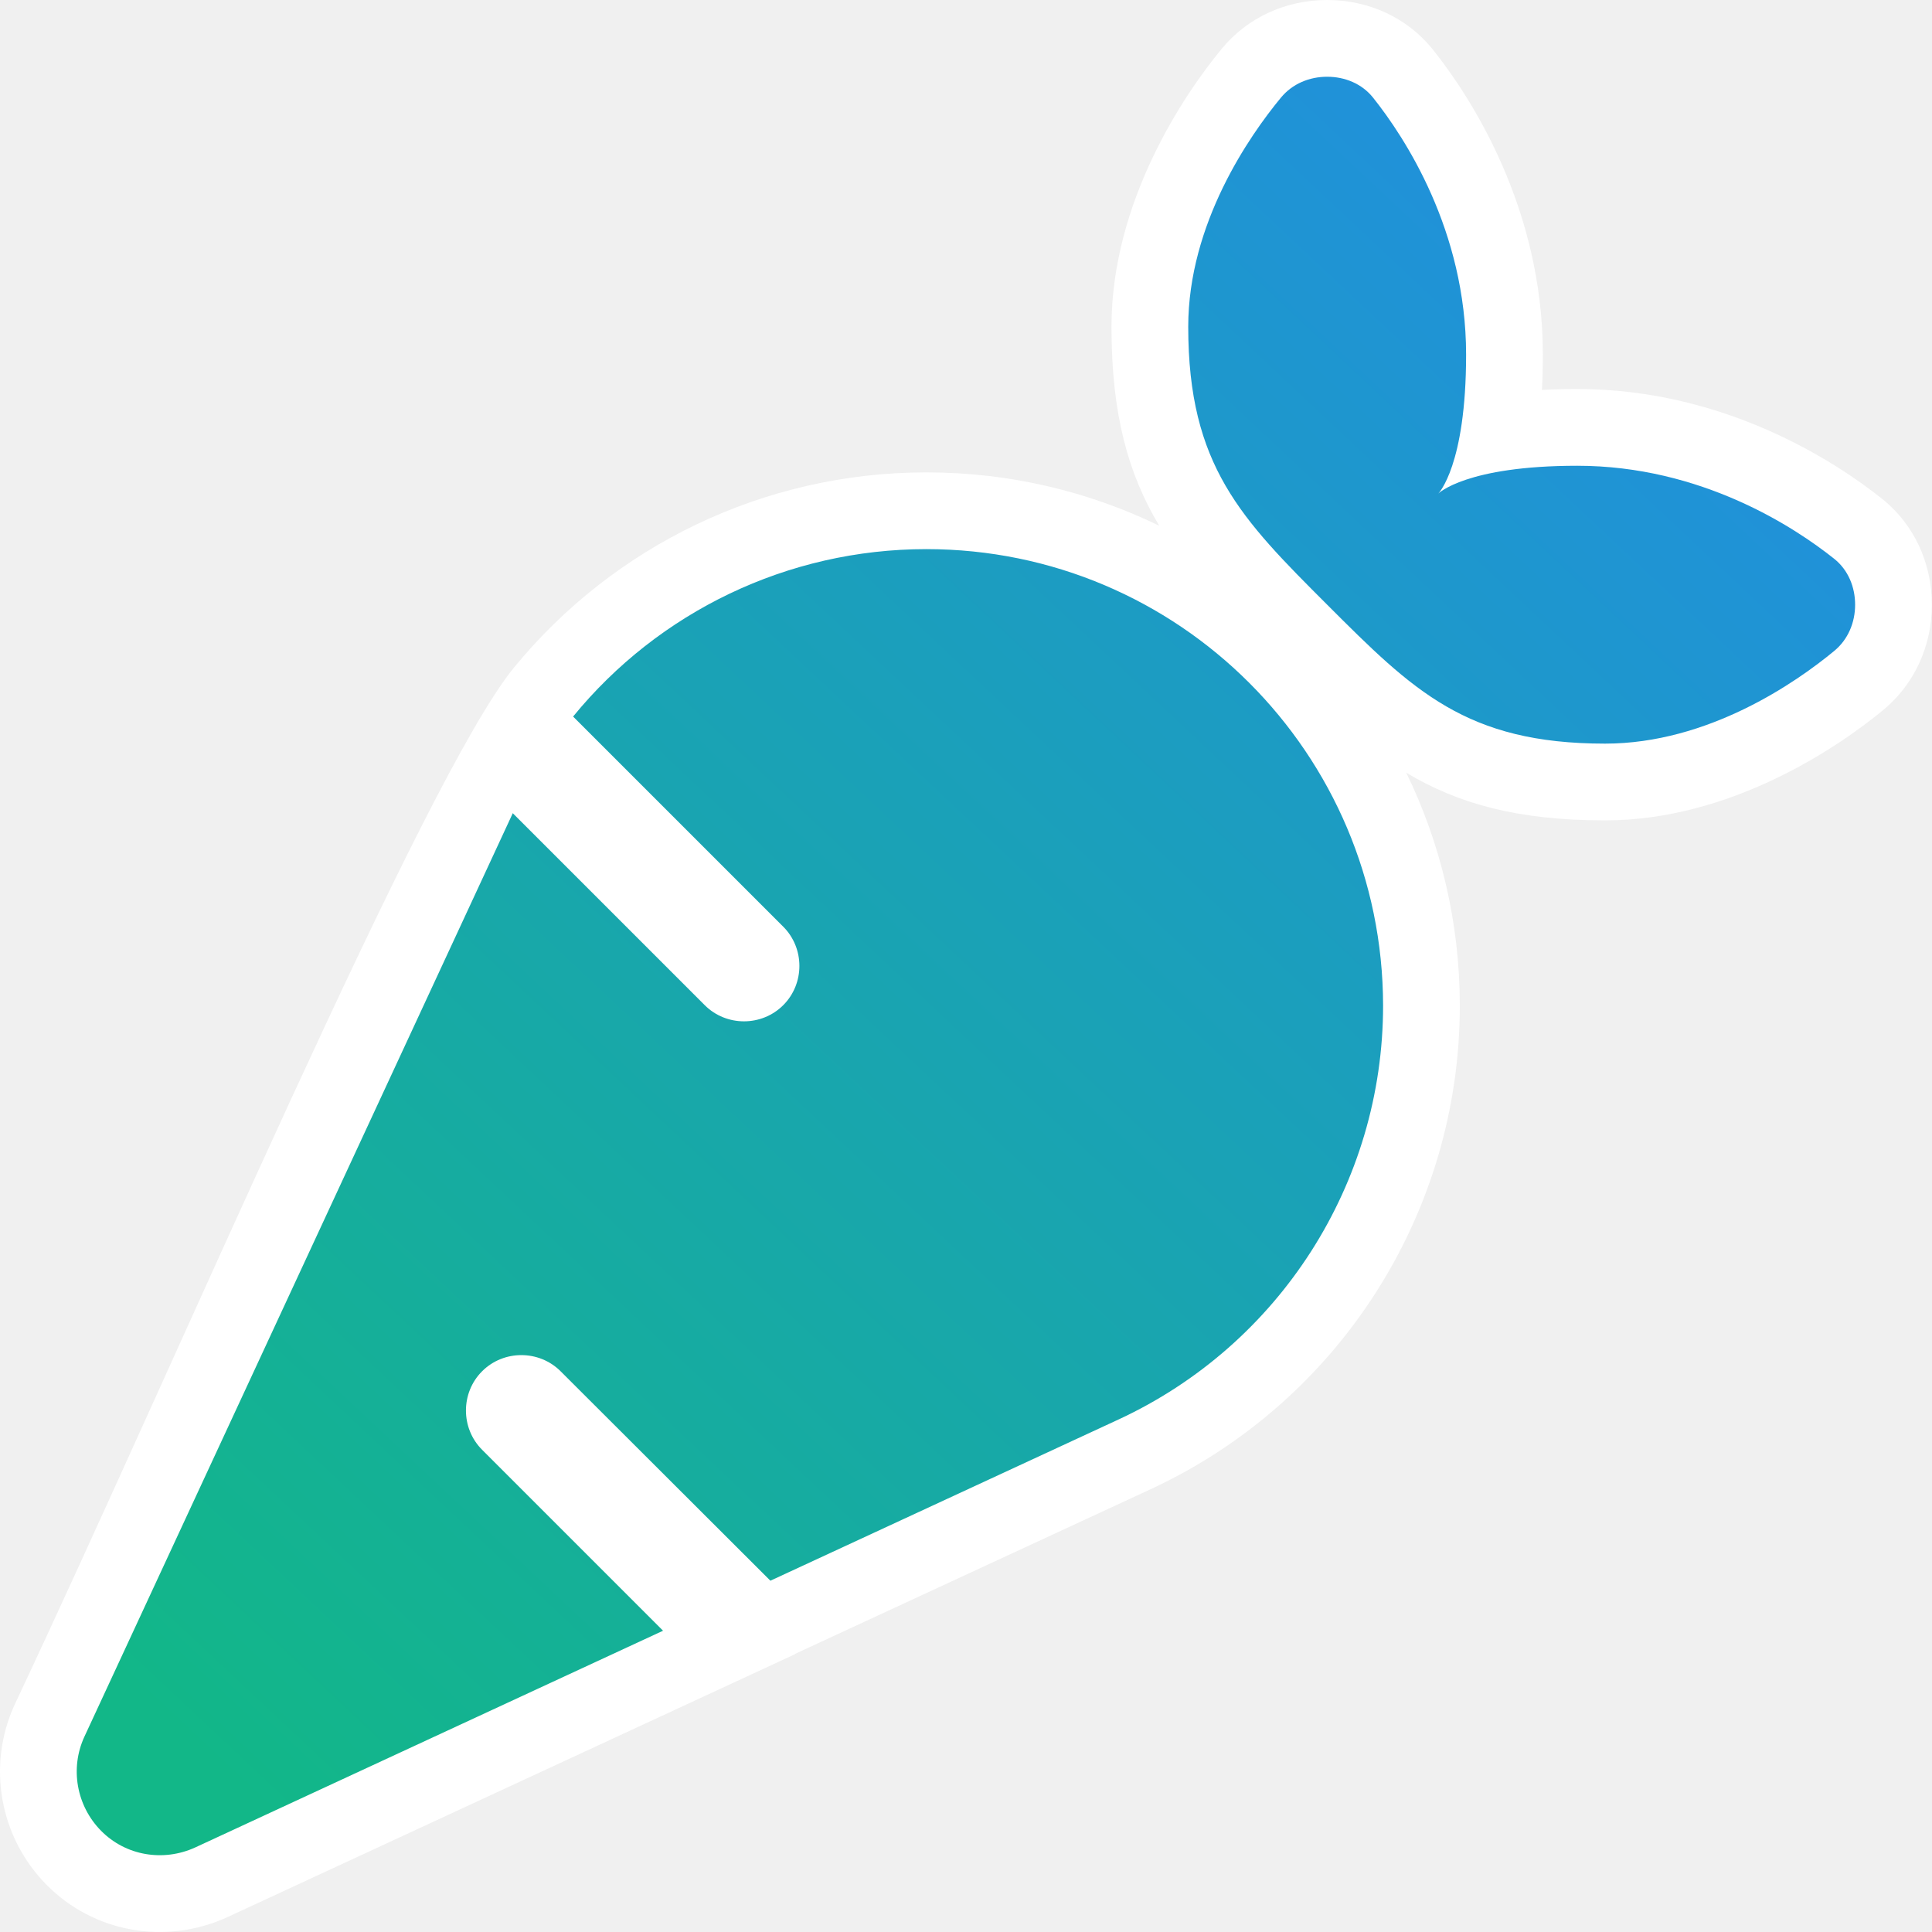
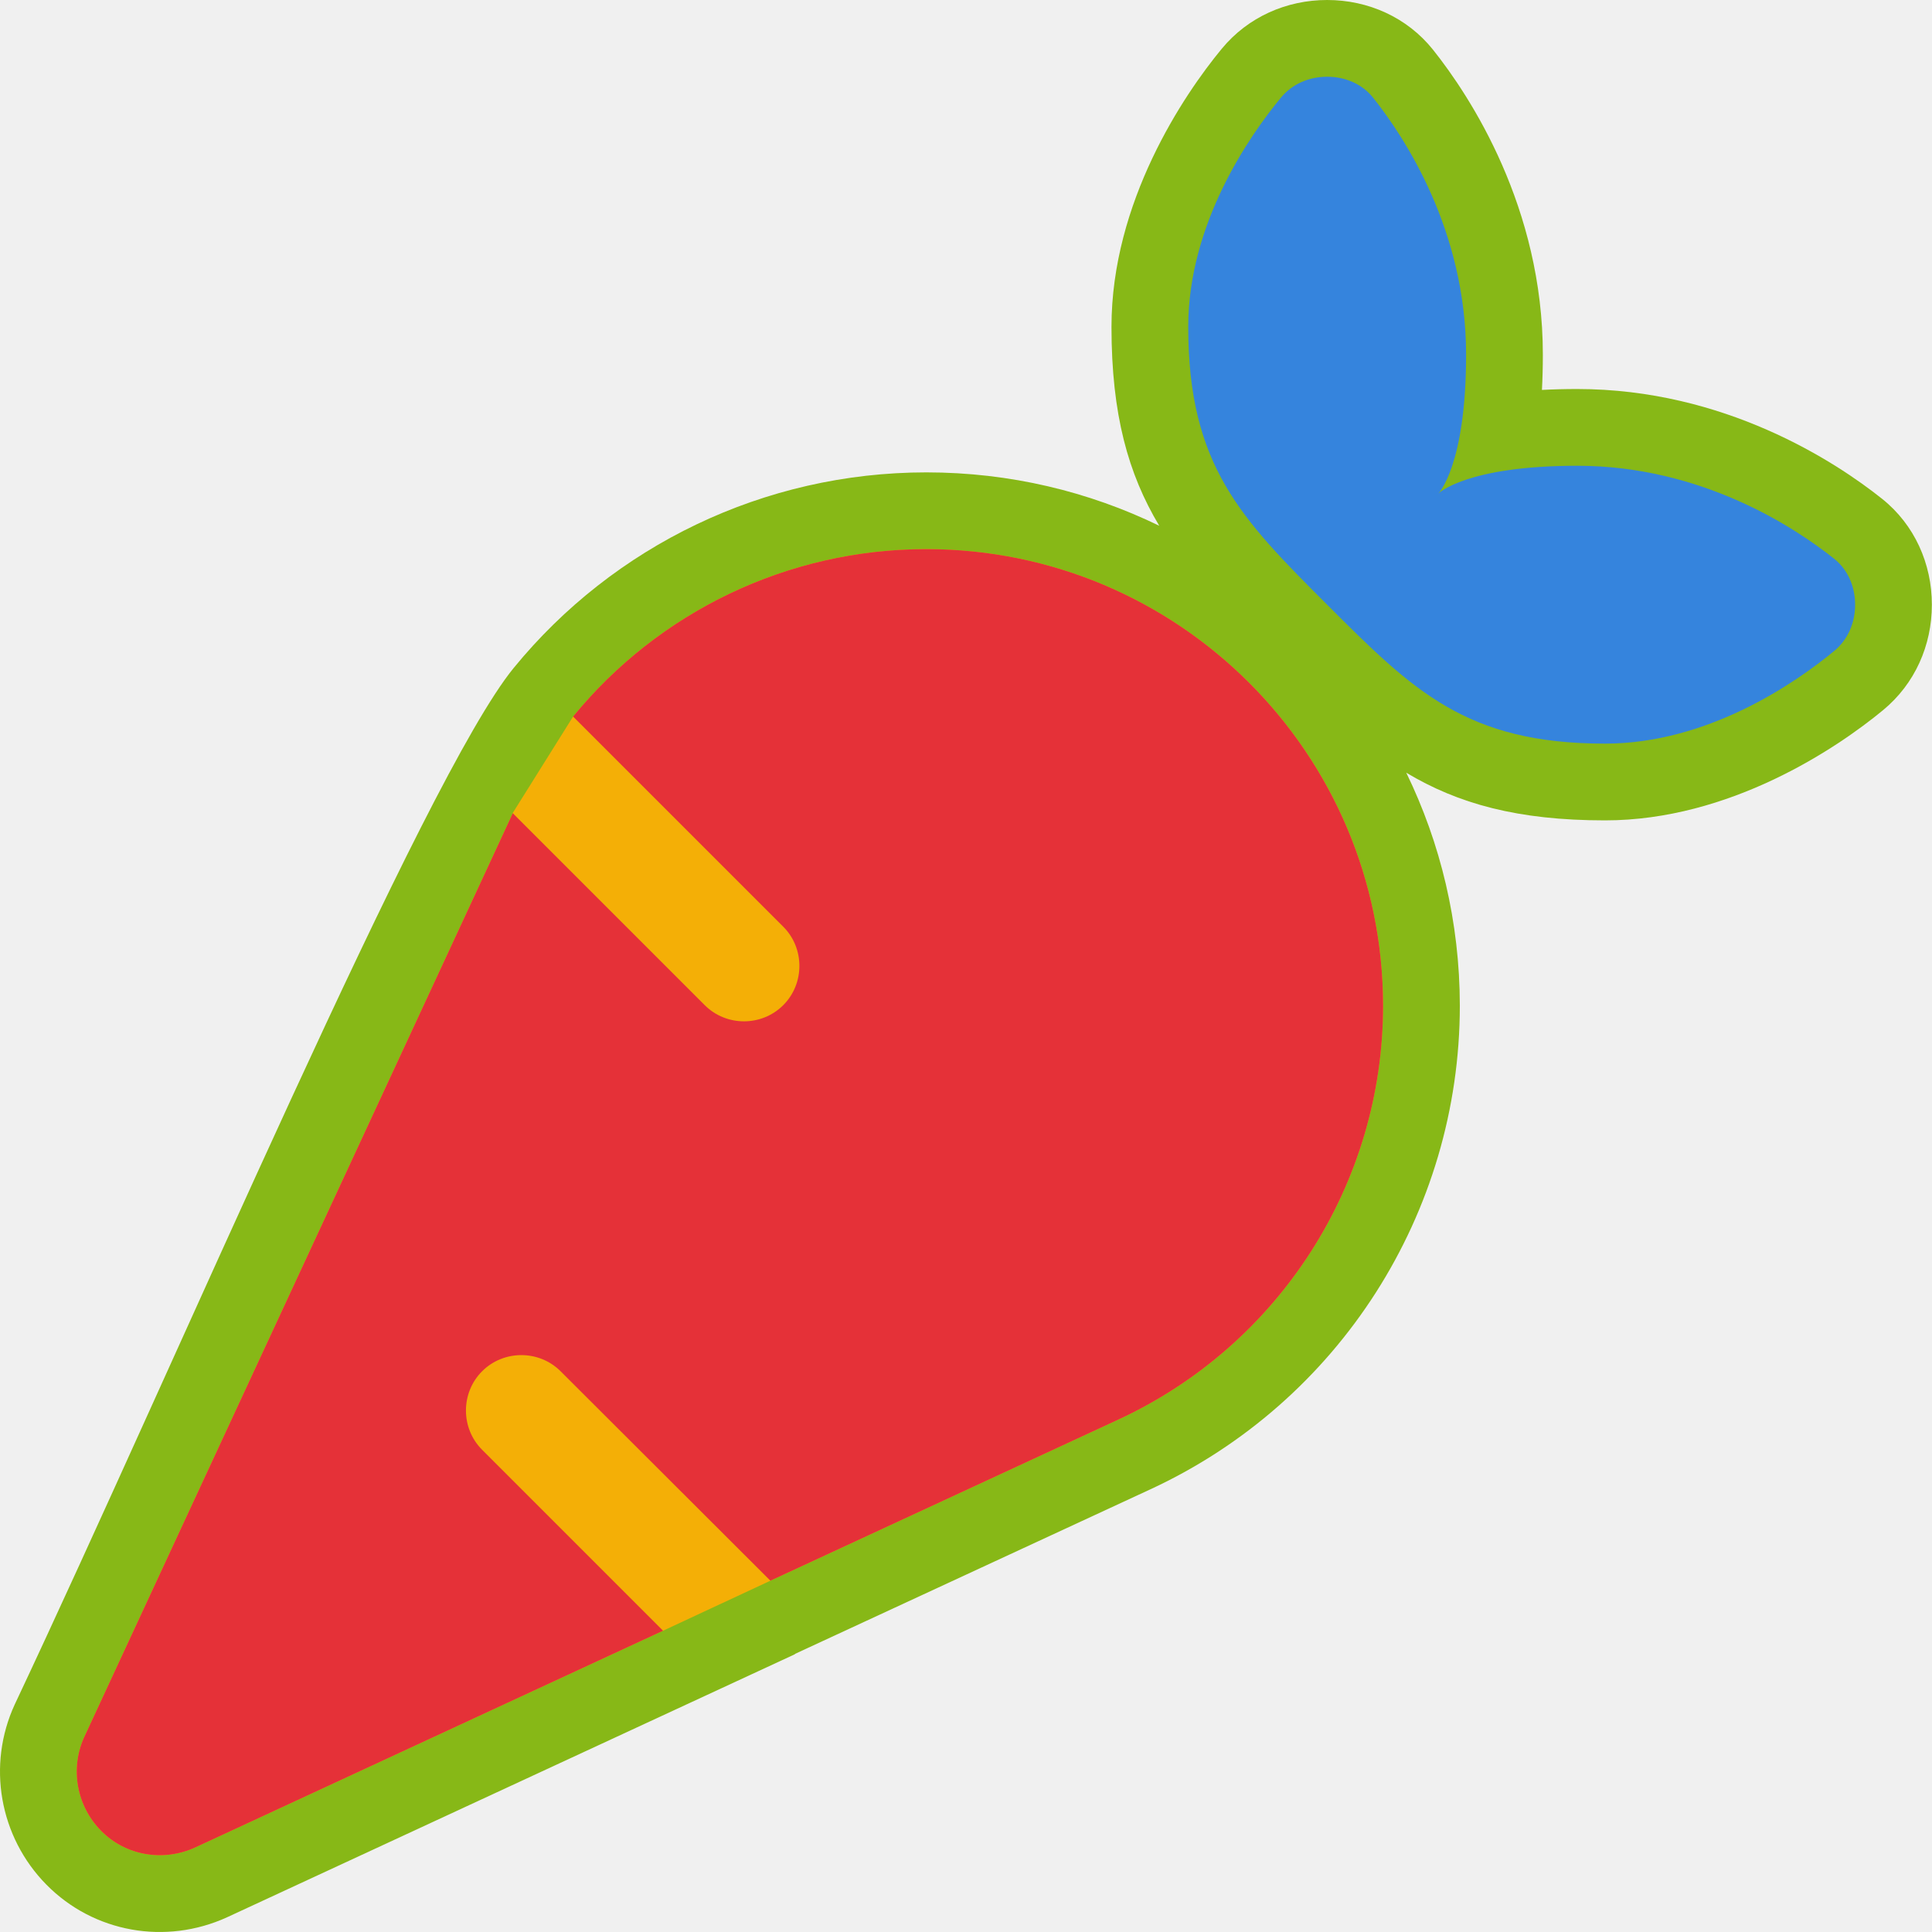
<svg xmlns="http://www.w3.org/2000/svg" width="100%" height="100%" viewBox="0 0 512 512" version="1.1" xml:space="preserve" style="fill-rule:evenodd;clip-rule:evenodd;stroke-linejoin:round;stroke-miterlimit:2;">
  <g transform="matrix(1.01696,0,0,1.01696,-4.36085,-4.34694)">
    <g transform="matrix(0.905122,0,0,0.905122,24.2918,24.2744)">
-       <path d="M-17.854,468.621C29.025,369.181 100.005,201.768 125.791,170.217C154.53,135.053 197.87,113.904 244.6,113.904C268.645,113.904 291.395,119.425 311.653,129.271C302.73,114.37 297.904,97.251 297.904,72C297.904,36.077 318.641,5.258 329.658,-8.065C337.219,-17.228 348.315,-22.096 360,-22.096C371.833,-22.096 383.03,-17.084 390.462,-7.794L390.469,-7.785C401.258,5.73 422.096,37.675 422.096,80C422.096,83.606 422.004,86.99 421.834,90.166C425.01,89.996 428.394,89.904 432,89.904C474.325,89.904 506.27,110.742 519.794,121.538L519.804,121.546C529.084,128.97 534.096,140.167 534.096,152C534.096,163.685 529.228,174.781 520.065,182.342C506.742,193.359 475.923,214.096 440,214.096C414.776,214.096 397.666,209.281 382.776,200.375C392.625,220.619 398.163,243.354 398.196,267.385L398.196,267.4C398.196,327.21 363.392,381.533 309.187,406.65L206.74,454.091L206.799,454.149L43.332,529.875L43.276,529.901C25.61,537.966 4.901,534.341 -8.733,520.515C-22.322,506.735 -25.901,486.056 -17.854,468.621Z" style="fill:white;" />
+       <path d="M-17.854,468.621C29.025,369.181 100.005,201.768 125.791,170.217C154.53,135.053 197.87,113.904 244.6,113.904C268.645,113.904 291.395,119.425 311.653,129.271C302.73,114.37 297.904,97.251 297.904,72C297.904,36.077 318.641,5.258 329.658,-8.065C337.219,-17.228 348.315,-22.096 360,-22.096C371.833,-22.096 383.03,-17.084 390.462,-7.794L390.469,-7.785C401.258,5.73 422.096,37.675 422.096,80C422.096,83.606 422.004,86.99 421.834,90.166C425.01,89.996 428.394,89.904 432,89.904C474.325,89.904 506.27,110.742 519.794,121.538L519.804,121.546C529.084,128.97 534.096,140.167 534.096,152C534.096,163.685 529.228,174.781 520.065,182.342C506.742,193.359 475.923,214.096 440,214.096C414.776,214.096 397.666,209.281 382.776,200.375C392.625,220.619 398.163,243.354 398.196,267.385L398.196,267.4C398.196,327.21 363.392,381.533 309.187,406.65L206.74,454.091L206.799,454.149L43.332,529.875L43.276,529.901C25.61,537.966 4.901,534.341 -8.733,520.515C-22.322,506.735 -25.901,486.056 -17.854,468.621Z" style="fill:rgb(135,184,23);" />
    </g>
    <g transform="matrix(0.905122,0,0,0.905122,24.2918,24.2744)">
-       <path d="M346.7,6C337.6,17 320,42.3 320,72C320,112 335.3,127.3 360,152C384.7,176.7 400,192 440,192C469.7,192 495,174.4 506,165.3C510,162 512,157.1 512,152C512,146.9 510,142 506,138.8C494.6,129.7 467.7,112 432,112C400,112 392,120 392,120C392,120 400,112 400,80C400,44.3 382.3,17.4 373.2,6C370,2 365.1,0 360,0C354.9,0 350,2 346.7,6ZM244.6,136C204.6,136 167.5,154.1 142.9,184.2L203.4,244.7C209.6,250.9 209.6,261.1 203.4,267.3C197.2,273.5 187,273.5 180.8,267.3L125.5,212L125.5,212.1L2.2,477.9C-2,487 -0.1,497.8 7,505C14.1,512.2 24.9,514 34.1,509.8L168.8,447.4L116.7,395.3C110.5,389.1 110.5,378.9 116.7,372.7C122.9,366.5 133.1,366.5 139.3,372.7L199.7,433L299.9,386.6C346.3,365.1 376.1,318.6 376.1,267.4C376,194.8 317.2,136 244.6,136Z" style="fill:url(#_Linear1);fill-rule:nonzero;" />
+       <path d="M346.7,6C337.6,17 320,42.3 320,72C320,112 335.3,127.3 360,152C384.7,176.7 400,192 440,192C469.7,192 495,174.4 506,165.3C510,162 512,157.1 512,152C512,146.9 510,142 506,138.8C494.6,129.7 467.7,112 432,112C400,112 392,120 392,120C392,120 400,112 400,80C400,44.3 382.3,17.4 373.2,6C370,2 365.1,0 360,0C354.9,0 350,2 346.7,6Z" style="fill:rgb(53,132,221);fill-rule:nonzero;" />
+     </g>
+     <g transform="matrix(0.905122,0,0,0.905122,24.2918,24.2744)">
+       <path d="M244.6,136C204.6,136 167.5,154.1 142.9,184.2L125.5,212L125.5,212.1L2.2,477.9C-2,487 -0.1,497.8 7,505C14.1,512.2 24.9,514 34.1,509.8L168.8,447.4L199.7,433L299.9,386.6C346.3,365.1 376.1,318.6 376.1,267.4C376,194.8 317.2,136 244.6,136Z" style="fill:rgb(244,175,6);fill-rule:nonzero;" />
+     </g>
+     <g transform="matrix(0.905122,0,0,0.905122,24.2918,24.2744)">
+       <path d="M244.6,136C204.6,136 167.5,154.1 142.9,184.2L203.4,244.7C209.6,250.9 209.6,261.1 203.4,267.3C197.2,273.5 187,273.5 180.8,267.3L125.5,212L125.5,212.1L2.2,477.9C-2,487 -0.1,497.8 7,505C14.1,512.2 24.9,514 34.1,509.8L168.8,447.4L116.7,395.3C110.5,389.1 110.5,378.9 116.7,372.7C122.9,366.5 133.1,366.5 139.3,372.7L199.7,433L299.9,386.6C346.3,365.1 376.1,318.6 376.1,267.4C376,194.8 317.2,136 244.6,136Z" style="fill:rgb(229,49,56);fill-rule:nonzero;" />
    </g>
  </g>
-   <defs>
-     <linearGradient id="_Linear1" x1="0" y1="0" x2="1" y2="0" gradientUnits="userSpaceOnUse" gradientTransform="matrix(459.744,-471.537,471.537,459.744,40.9538,484.37)">
-       <stop offset="0" style="stop-color:rgb(18,183,136);stop-opacity:1" />
-       <stop offset="1" style="stop-color:rgb(34,140,229);stop-opacity:1" />
-     </linearGradient>
-   </defs>
</svg>
